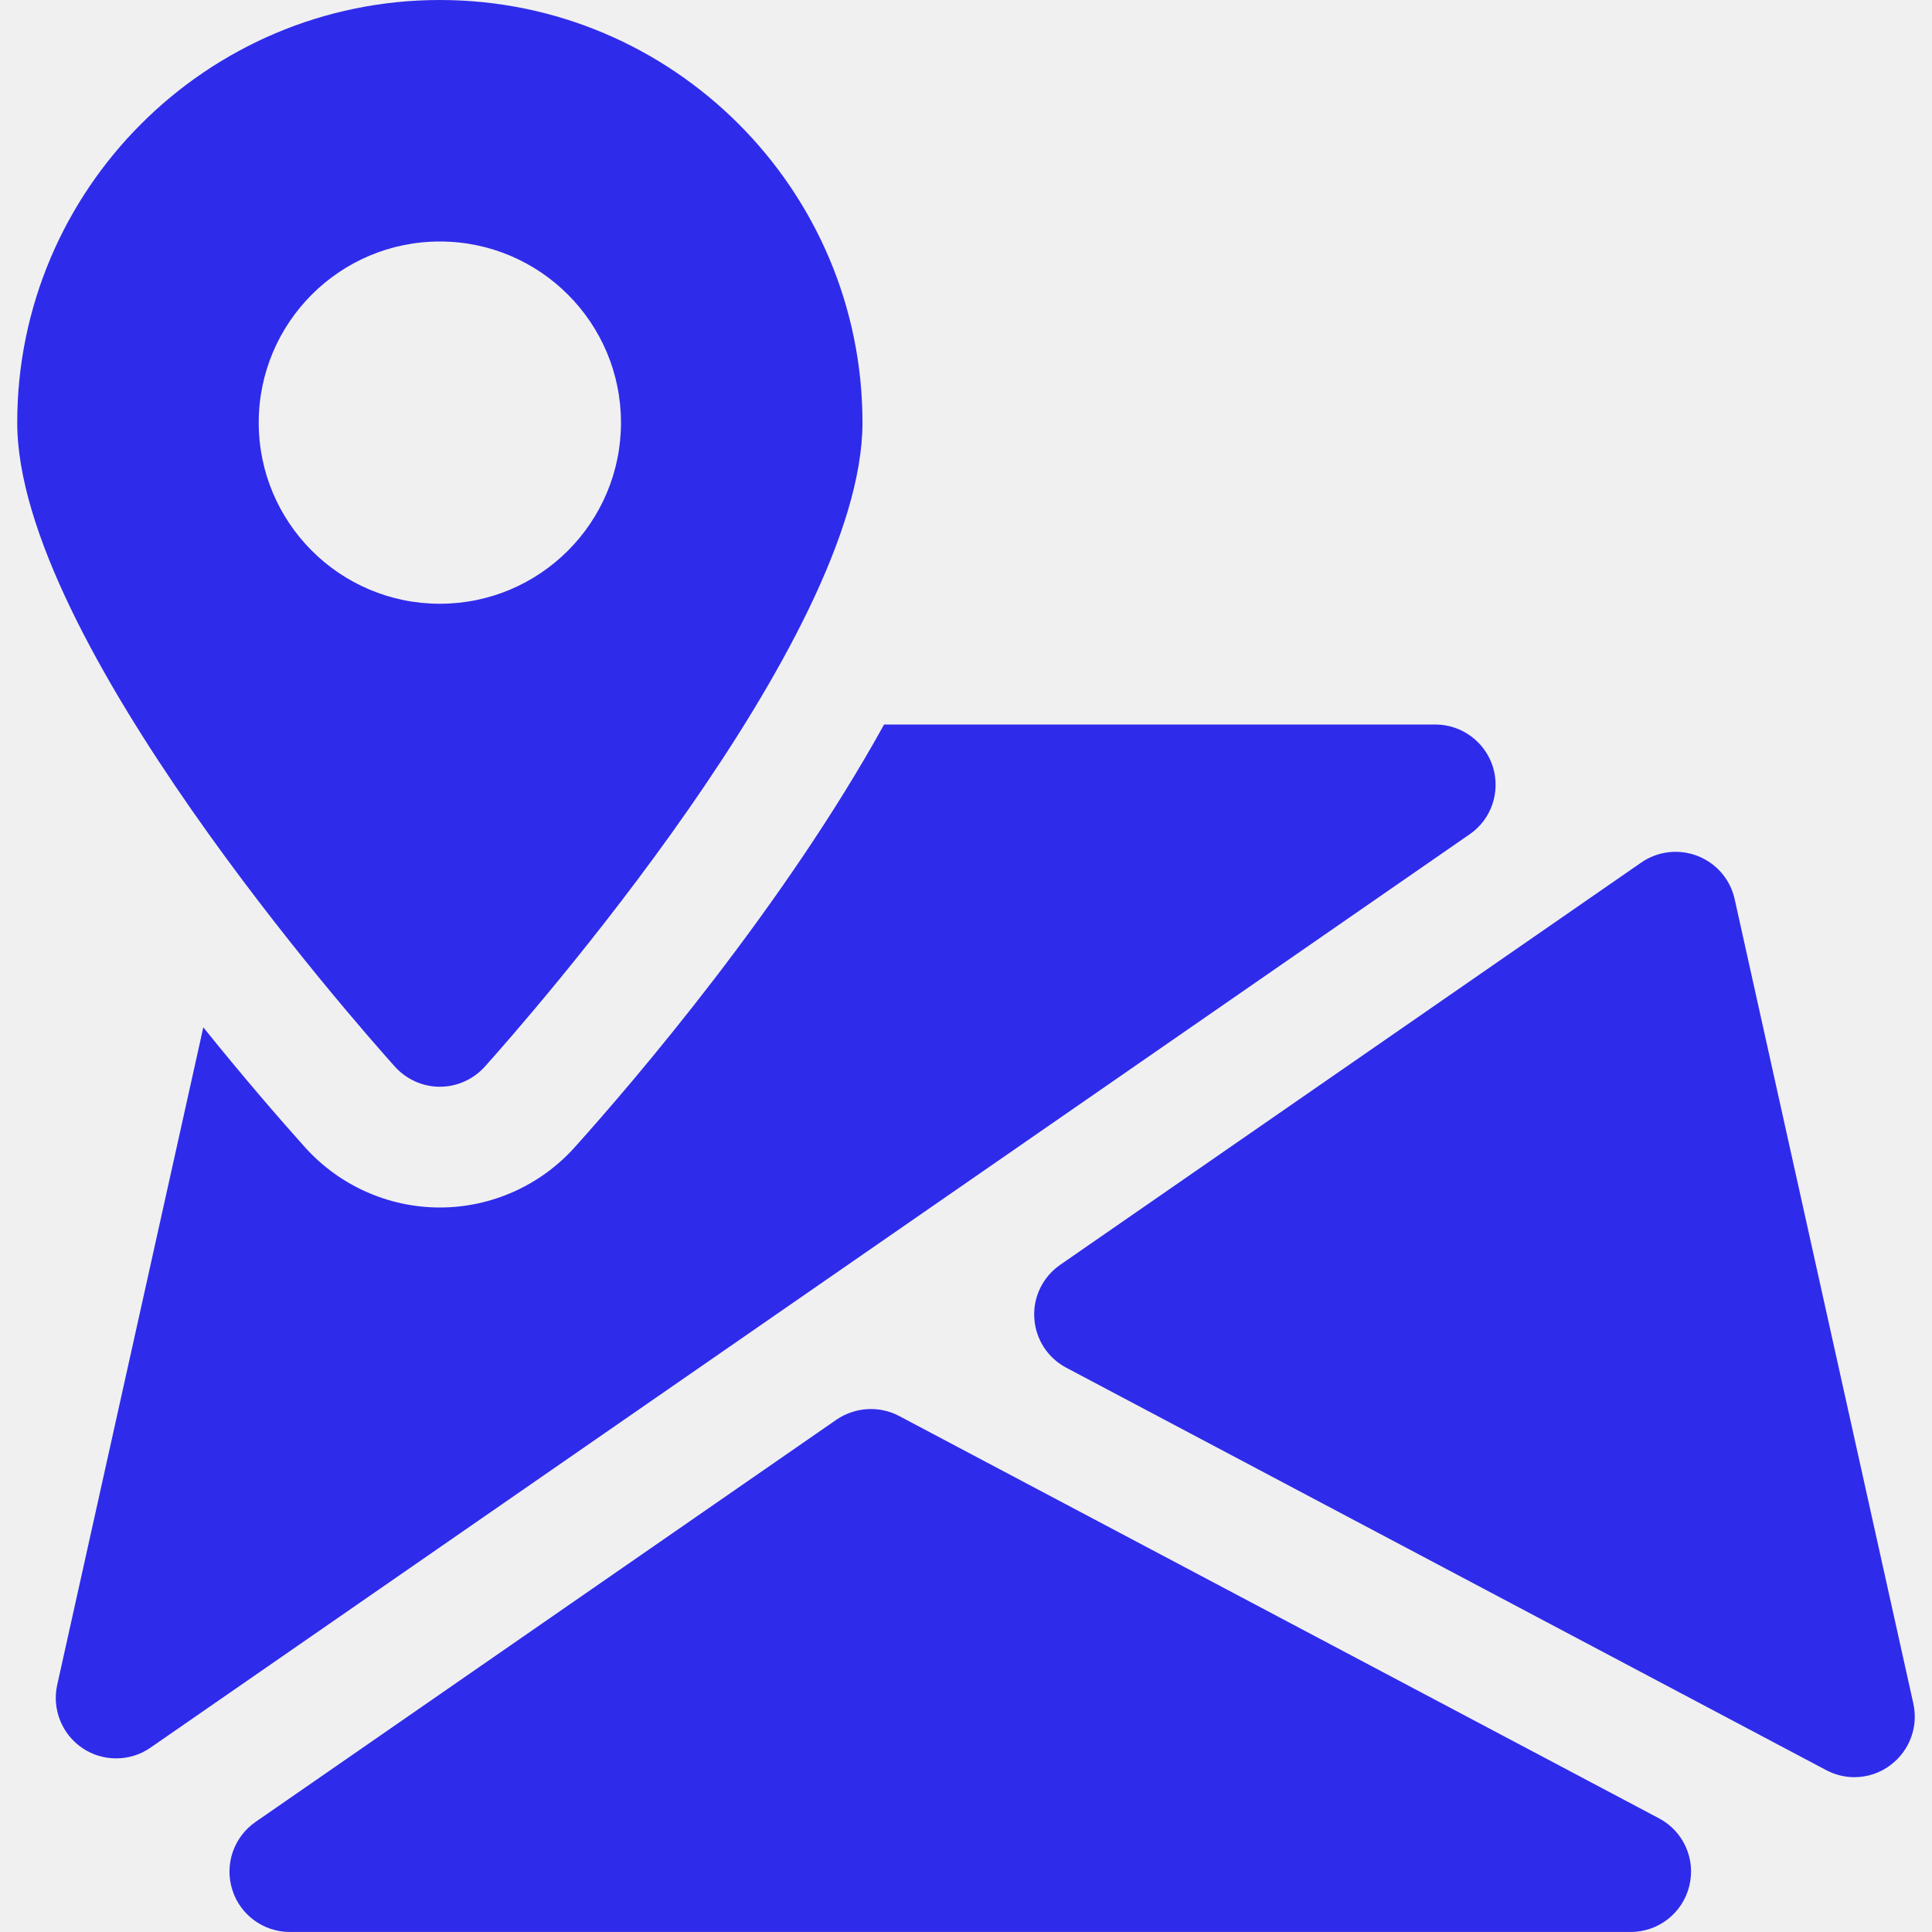
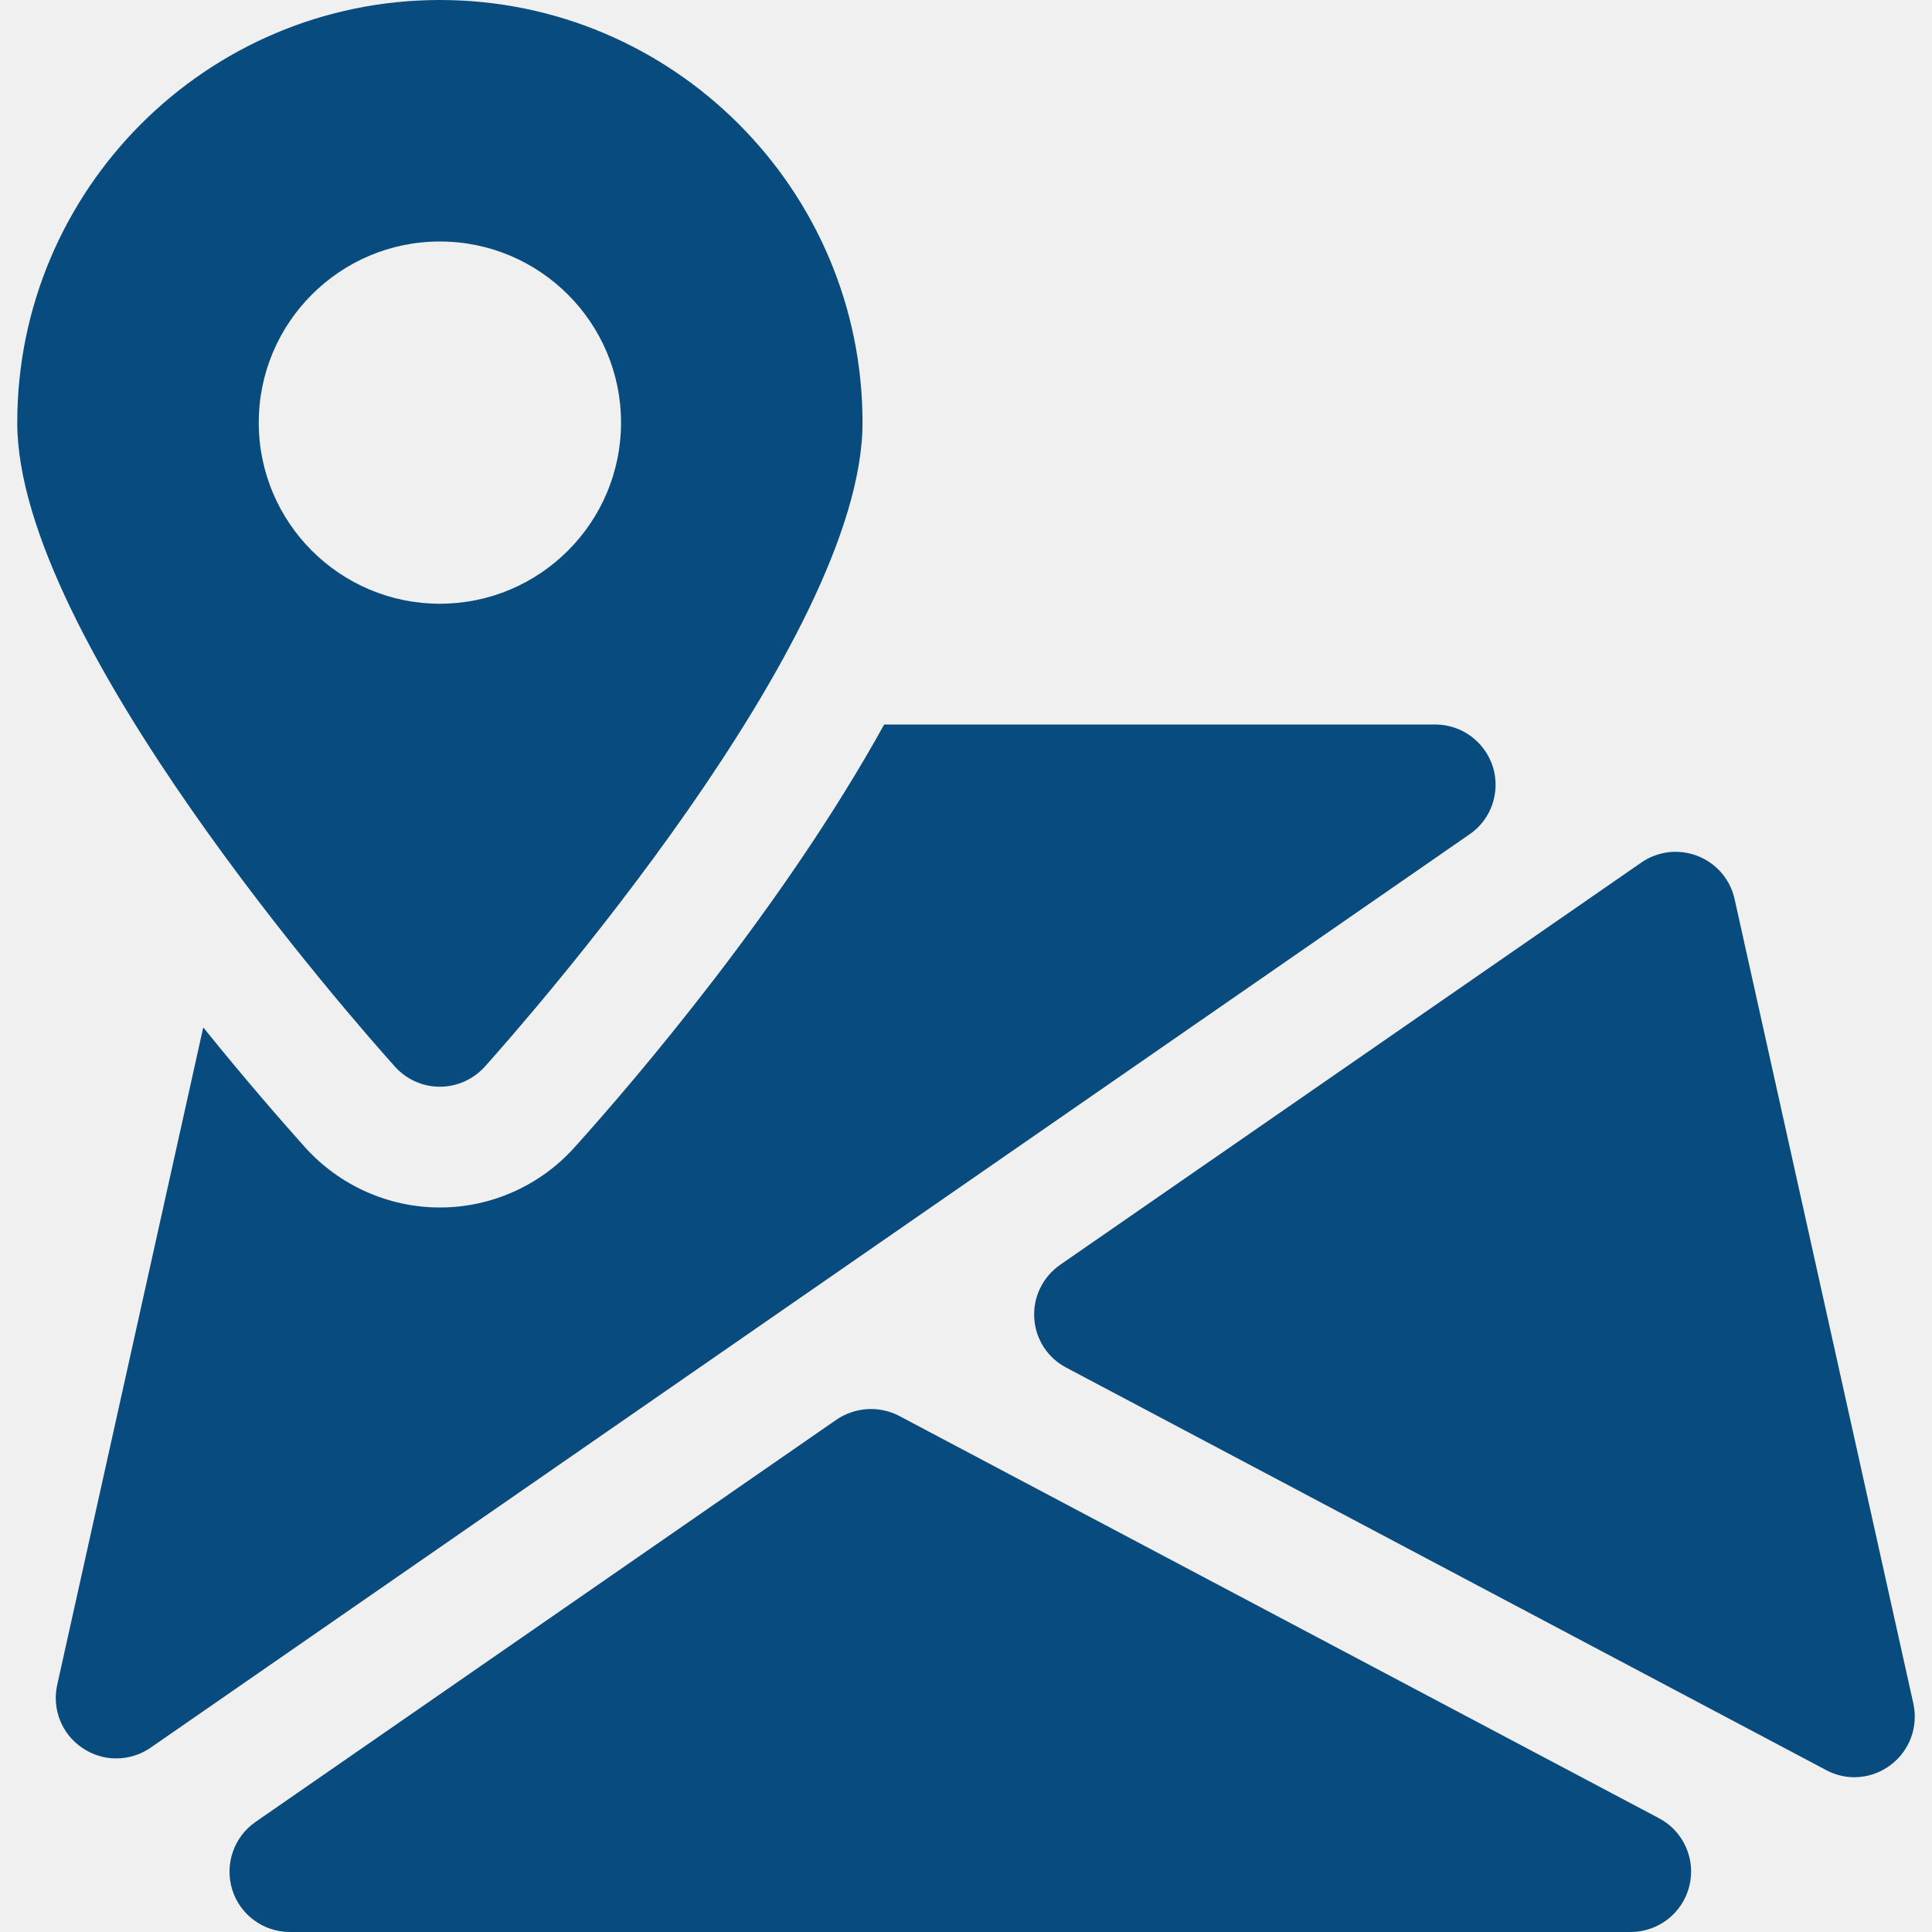
- <svg xmlns="http://www.w3.org/2000/svg" width="60" height="60" viewBox="0 0 60 60" fill="none">
-   <g clip-path="url(#clip0_1_13992)">
-     <path d="M51.524 56.471L27.925 43.976C27.31 43.65 26.56 43.694 25.979 44.088L7.934 56.583C7.259 57.052 6.966 57.903 7.214 58.687C7.454 59.463 8.181 59.999 8.999 59.999H50.642C51.501 59.999 52.255 59.414 52.461 58.575C52.671 57.738 52.281 56.872 51.524 56.471Z" fill="#2F2BEB" />
-     <path d="M59.421 52.908L53.871 27.922C53.736 27.311 53.305 26.812 52.724 26.584C52.139 26.355 51.482 26.433 50.972 26.786L32.924 39.281C32.384 39.656 32.08 40.282 32.121 40.931C32.159 41.587 32.537 42.172 33.115 42.476L56.71 54.971C56.987 55.117 57.287 55.192 57.587 55.192C57.989 55.192 58.39 55.065 58.724 54.806C59.305 54.364 59.579 53.625 59.421 52.908Z" fill="#2F2BEB" />
-     <path d="M46.364 23.816C46.116 23.032 45.392 22.5 44.571 22.5H27.456C24.344 28.136 19.739 33.525 17.845 35.633C16.78 36.818 15.254 37.5 13.66 37.5C12.066 37.5 10.54 36.818 9.475 35.633C8.744 34.819 7.611 33.517 6.314 31.905L1.776 52.328C1.611 53.081 1.922 53.858 2.56 54.289C2.875 54.502 3.242 54.608 3.606 54.608C3.981 54.608 4.352 54.499 4.675 54.274L45.636 25.913C46.315 25.451 46.604 24.6 46.364 23.816Z" fill="#2F2BEB" />
-     <path d="M13.66 0C6.422 0 0.535 5.888 0.535 13.125C0.535 19.86 11.065 31.789 12.265 33.127C12.621 33.521 13.127 33.75 13.66 33.75C14.192 33.75 14.699 33.521 15.055 33.127C16.255 31.789 26.785 19.86 26.785 13.125C26.785 5.888 20.897 0 13.66 0ZM13.66 18.75C10.555 18.75 8.035 16.23 8.035 13.125C8.035 10.02 10.555 7.5 13.66 7.5C16.765 7.5 19.285 10.02 19.285 13.125C19.285 16.23 16.765 18.75 13.66 18.75Z" fill="#2F2BEB" />
-   </g>
-   <defs>
-     <clipPath id="clip0_1_13992">
-       <rect width="60" height="60" fill="white" />
-     </clipPath>
-   </defs>
+ <svg xmlns="http://www.w3.org/2000/svg" width="60" zoomAndPan="magnify" viewBox="0 0 45 45" height="60" preserveAspectRatio="xMidYMid meet" version="1.0">
+   <path fill="#084c7f" d="M 38.645 42.352 L 20.945 32.98 C 20.484 32.738 19.922 32.77 19.484 33.066 L 5.949 42.438 C 5.445 42.789 5.227 43.426 5.41 44.016 C 5.59 44.598 6.137 45 6.75 45 L 37.98 45 C 38.625 45 39.191 44.562 39.348 43.93 C 39.504 43.305 39.211 42.652 38.645 42.352 Z M 38.645 42.352 " fill-opacity="1" fill-rule="nonzero" />
+   <path fill="#084c7f" d="M 44.566 39.68 L 40.402 20.941 C 40.301 20.484 39.98 20.109 39.543 19.938 C 39.105 19.766 38.613 19.824 38.23 20.09 L 24.691 29.461 C 24.289 29.742 24.059 30.211 24.09 30.699 C 24.117 31.191 24.402 31.629 24.836 31.855 L 42.531 41.227 C 42.742 41.34 42.965 41.395 43.191 41.395 C 43.492 41.395 43.793 41.297 44.043 41.105 C 44.48 40.773 44.684 40.219 44.566 39.68 Z M 44.566 39.68 " fill-opacity="1" fill-rule="nonzero" />
+   <path fill="#084c7f" d="M 34.773 17.863 C 34.586 17.273 34.043 16.875 33.43 16.875 L 20.594 16.875 C 18.258 21.102 14.805 25.145 13.383 26.723 C 12.586 27.613 11.441 28.125 10.246 28.125 C 9.051 28.125 7.906 27.613 7.105 26.723 C 6.559 26.113 5.707 25.137 4.734 23.93 L 1.332 39.246 C 1.207 39.812 1.441 40.395 1.922 40.715 C 2.156 40.875 2.434 40.957 2.703 40.957 C 2.984 40.957 3.266 40.875 3.508 40.707 L 34.227 19.434 C 34.734 19.09 34.953 18.449 34.773 17.863 Z M 34.773 17.863 " fill-opacity="1" fill-rule="nonzero" />
+   <path fill="#084c7f" d="M 10.246 0 C 4.816 0 0.402 4.414 0.402 9.844 C 0.402 14.895 8.297 23.84 9.199 24.844 C 9.465 25.141 9.844 25.312 10.246 25.312 C 10.645 25.312 11.023 25.141 11.293 24.844 C 12.191 23.84 20.09 14.895 20.09 9.844 C 20.09 4.414 15.672 0 10.246 0 Z M 10.246 14.062 C 7.918 14.062 6.027 12.172 6.027 9.844 C 6.027 7.516 7.918 5.625 10.246 5.625 C 12.574 5.625 14.465 7.516 14.465 9.844 C 14.465 12.172 12.574 14.062 10.246 14.062 Z M 10.246 14.062 " fill-opacity="1" fill-rule="nonzero" />
</svg>
